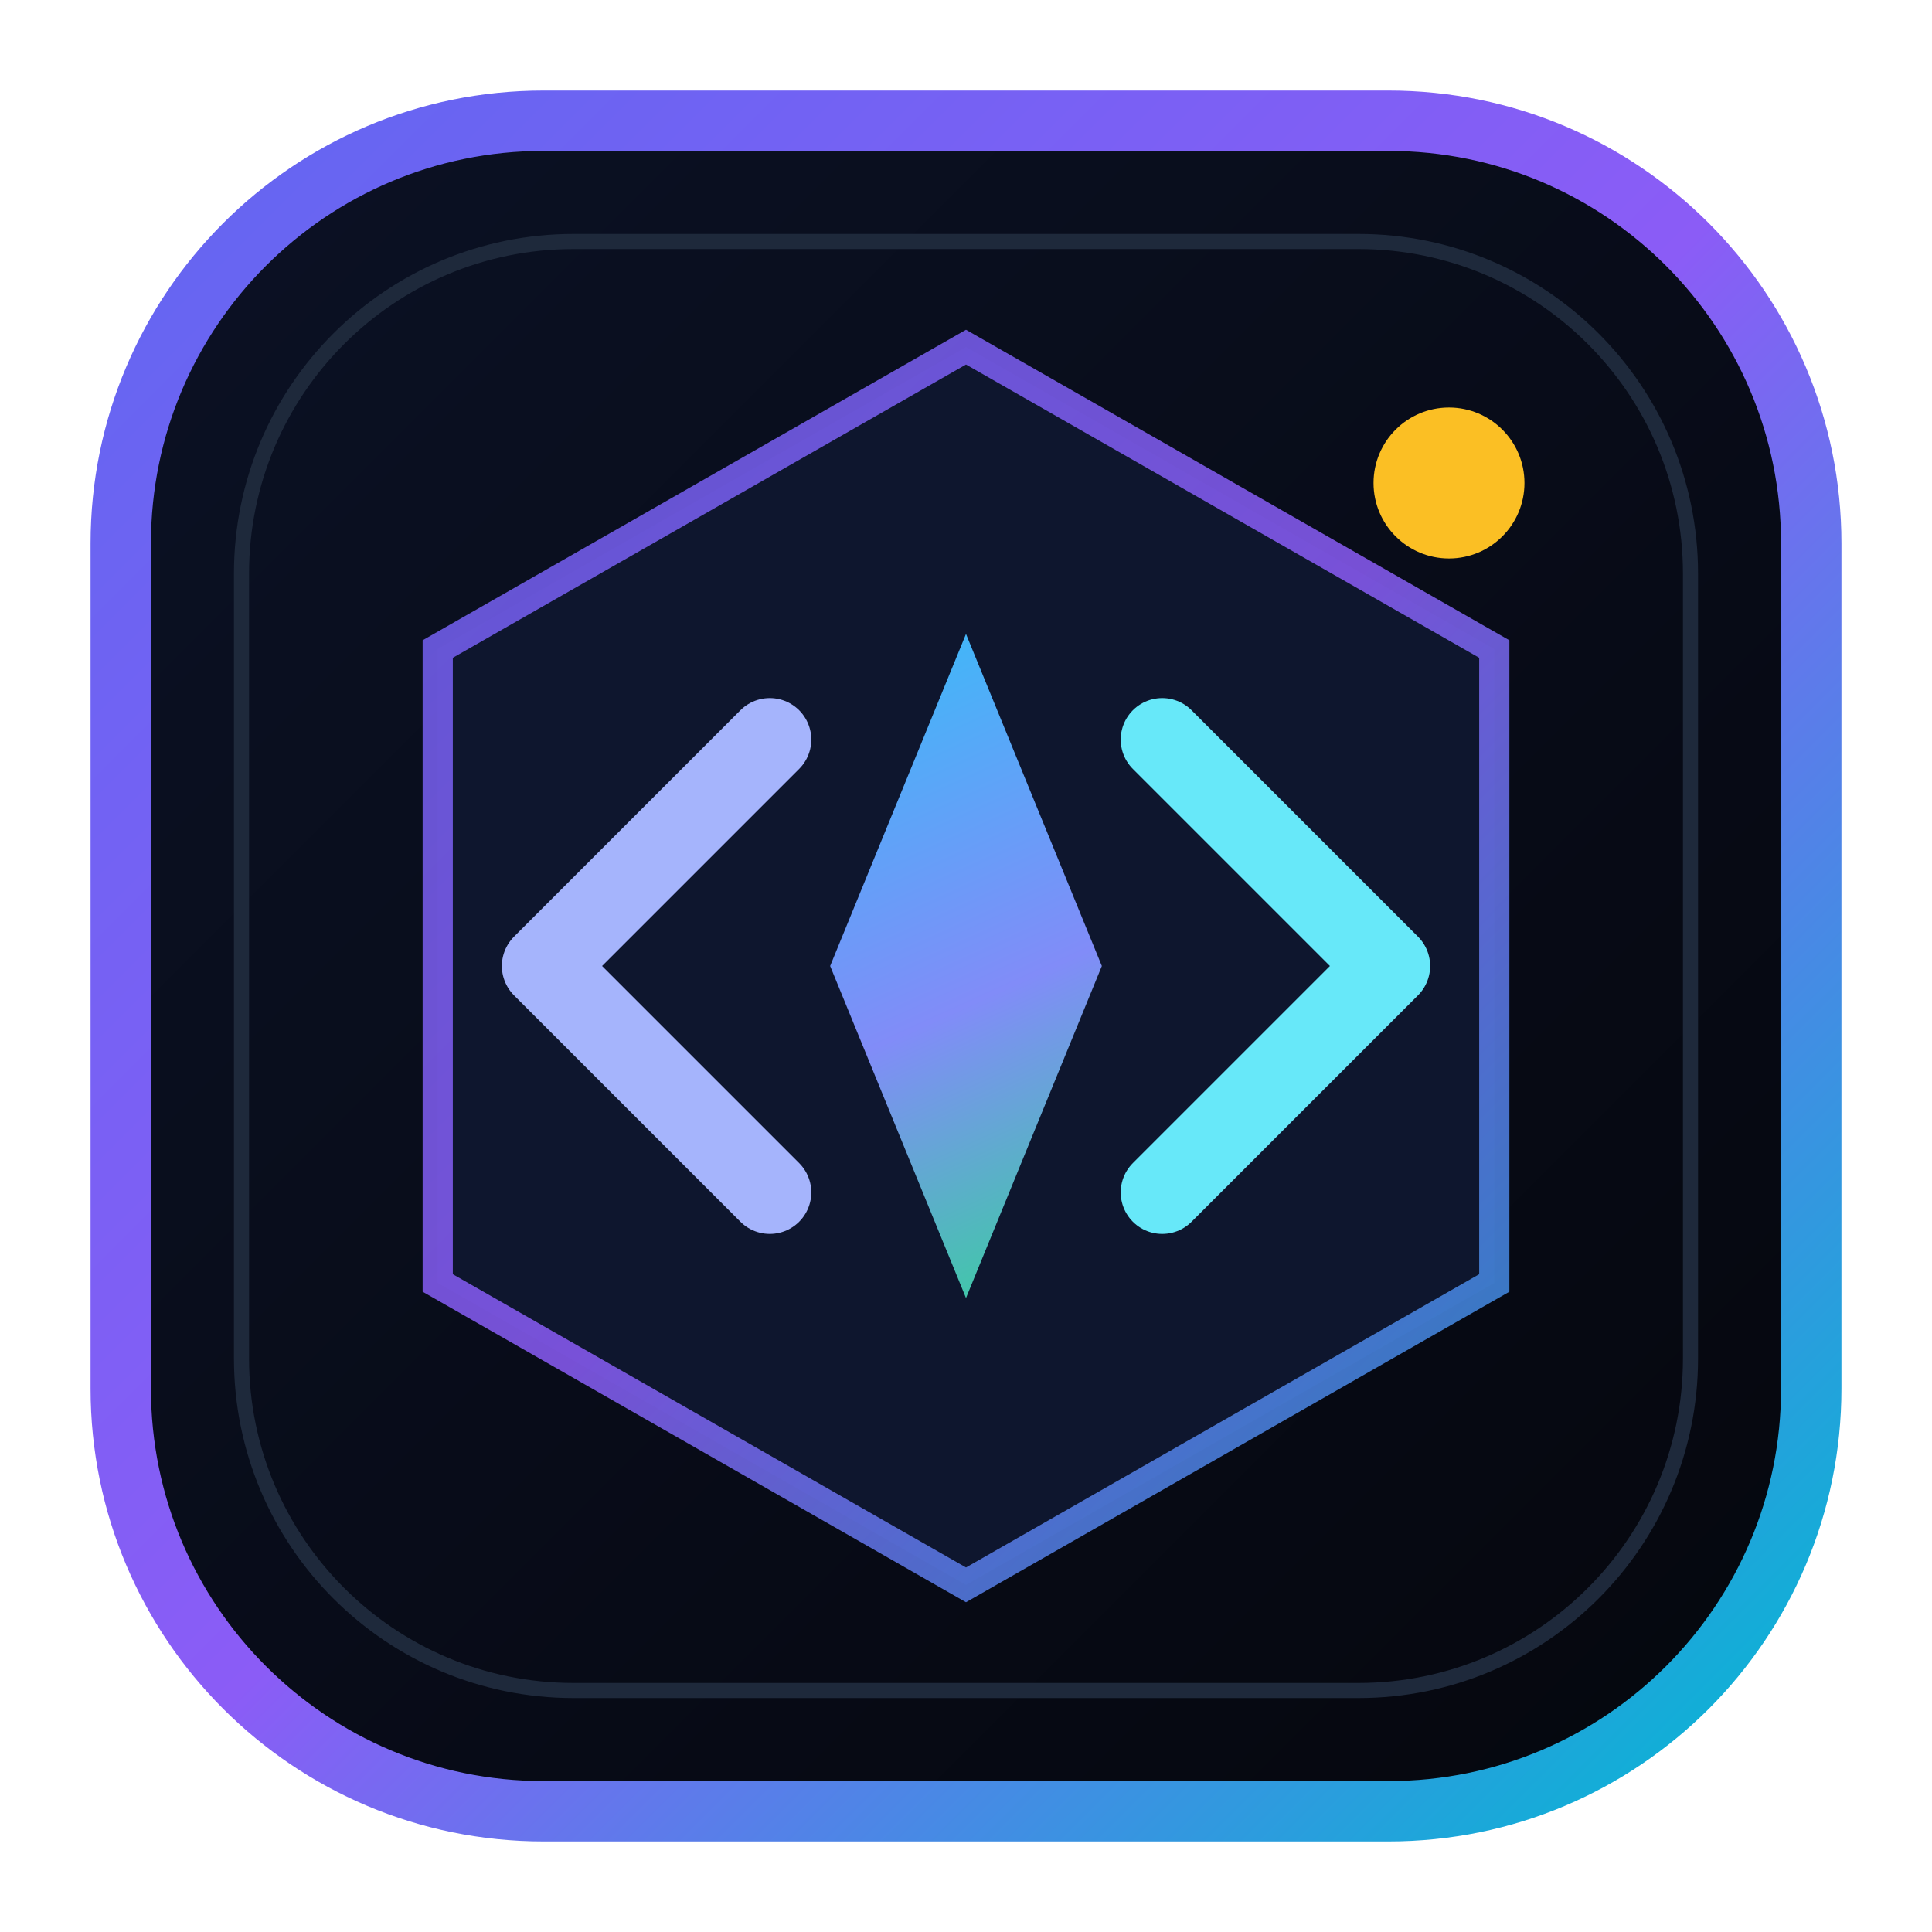
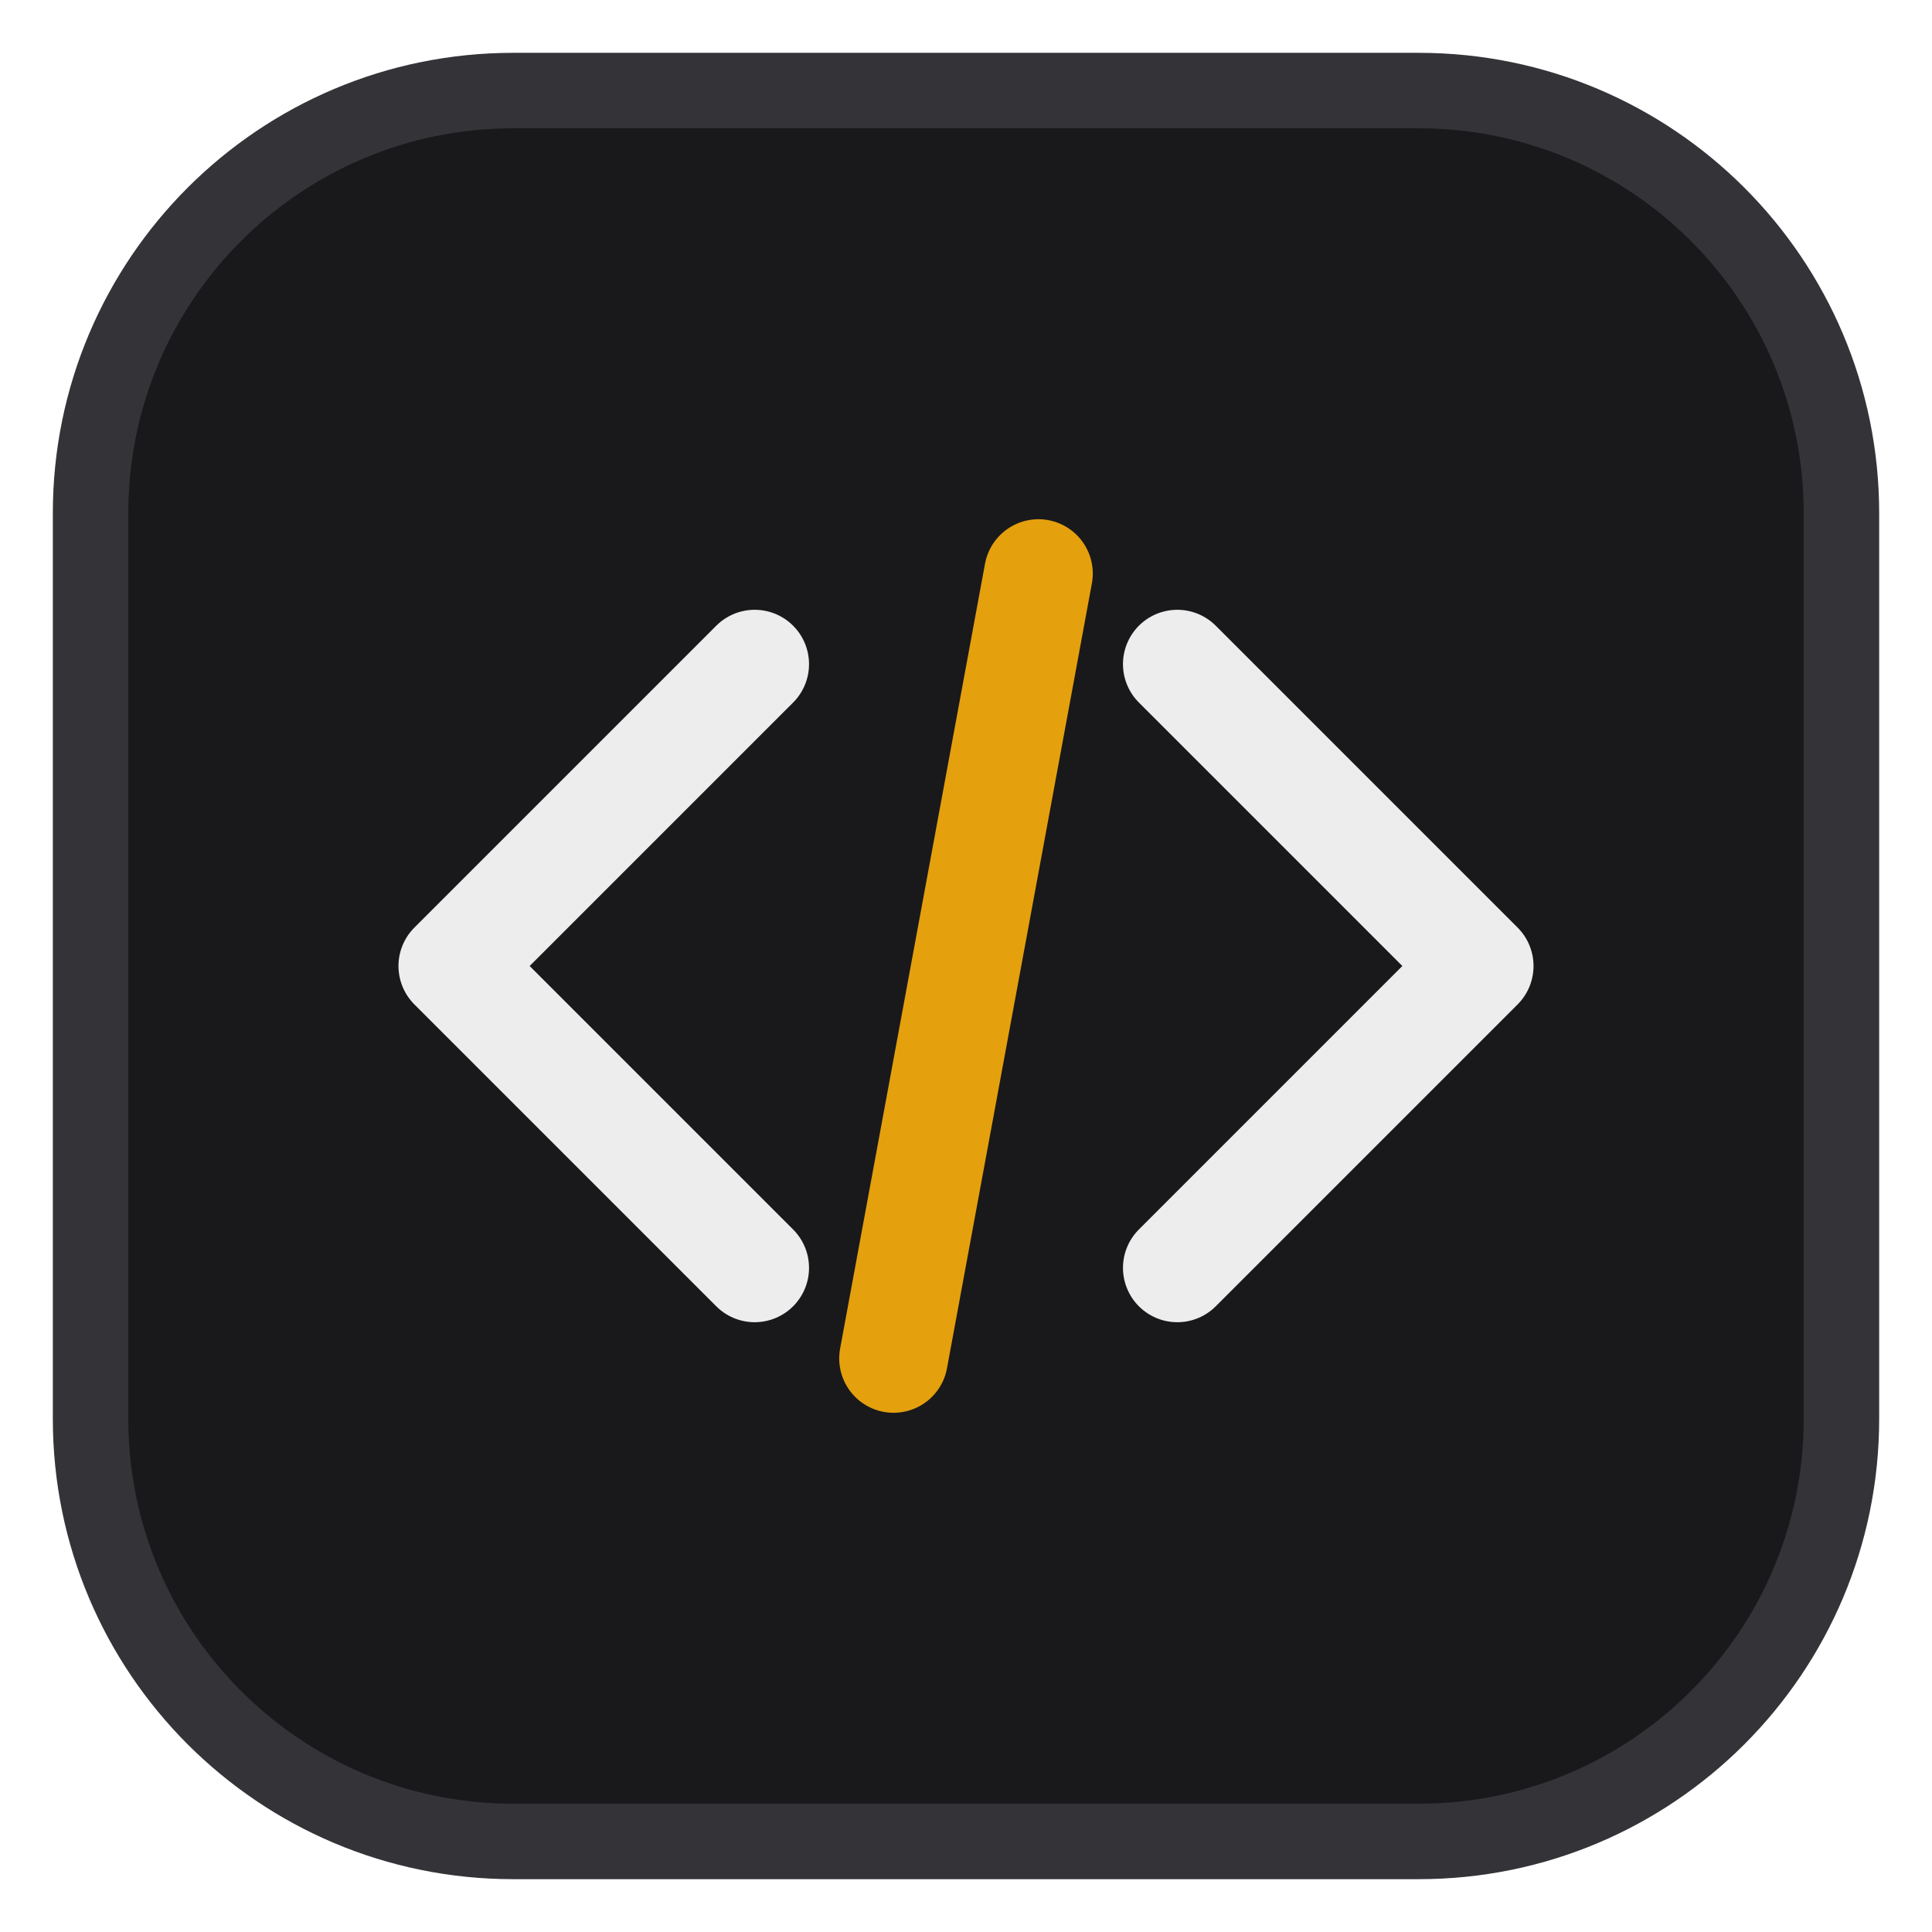
- <svg xmlns="http://www.w3.org/2000/svg" width="256" height="256" viewBox="0 0 256 256" fill="none" role="img" aria-label="Coding Task Factory Official Brand Logo">
-   <defs>
-     <linearGradient id="logoOuter" x1="20" y1="20" x2="236" y2="236" gradientUnits="userSpaceOnUse">
-       <stop offset="0%" stop-color="#6366F1" />
-       <stop offset="50%" stop-color="#8B5CF6" />
-       <stop offset="100%" stop-color="#06B6D4" />
-     </linearGradient>
-     <linearGradient id="logoBg" x1="24" y1="24" x2="232" y2="232" gradientUnits="userSpaceOnUse">
-       <stop offset="0%" stop-color="#0B1124" />
-       <stop offset="100%" stop-color="#05070E" />
-     </linearGradient>
-     <linearGradient id="logoSpark" x1="108" y1="84" x2="148" y2="172" gradientUnits="userSpaceOnUse">
-       <stop offset="0%" stop-color="#38BDF8" />
-       <stop offset="55%" stop-color="#818CF8" />
-       <stop offset="100%" stop-color="#34D399" />
-     </linearGradient>
-   </defs>
-   <rect x="16" y="16" width="224" height="224" rx="56" fill="url(#logoBg)" stroke="url(#logoOuter)" stroke-width="8" />
-   <rect x="32" y="32" width="192" height="192" rx="44" fill="none" stroke="#1E293B" stroke-width="2" />
-   <polygon points="128,46 198,86 198,170 128,210 58,170 58,86" fill="#0E162E" stroke="url(#logoOuter)" stroke-width="4" stroke-opacity="0.85" />
-   <path d="M102 98L72 128L102 158" stroke="#A5B4FC" stroke-width="11" stroke-linecap="round" stroke-linejoin="round" />
-   <path d="M154 98L184 128L154 158" stroke="#67E8F9" stroke-width="11" stroke-linecap="round" stroke-linejoin="round" />
-   <polygon points="128,84 146,128 128,172 110,128" fill="url(#logoSpark)" />
-   <circle cx="192" cy="64" r="10" fill="#FBBF24" />
+ <svg xmlns="http://www.w3.org/2000/svg" width="256" height="256" viewBox="0 0 32 32" fill="none" role="img" aria-label="Coding Task Factory Logo">
+   <rect x="1.5" y="1.5" width="29" height="29" rx="7" fill="#19191b" stroke="#343438" stroke-width="1.25" />
+   <path d="M12.5 11L7.5 16L12.5 21" stroke="#ededed" stroke-width="1.8" stroke-linecap="round" stroke-linejoin="round" />
+   <path d="M19.5 11L24.5 16L19.5 21" stroke="#ededed" stroke-width="1.8" stroke-linecap="round" stroke-linejoin="round" />
+   <line x1="17.2" y1="9.5" x2="14.8" y2="22.5" stroke="#e5a00d" stroke-width="1.8" stroke-linecap="round" />
</svg>
